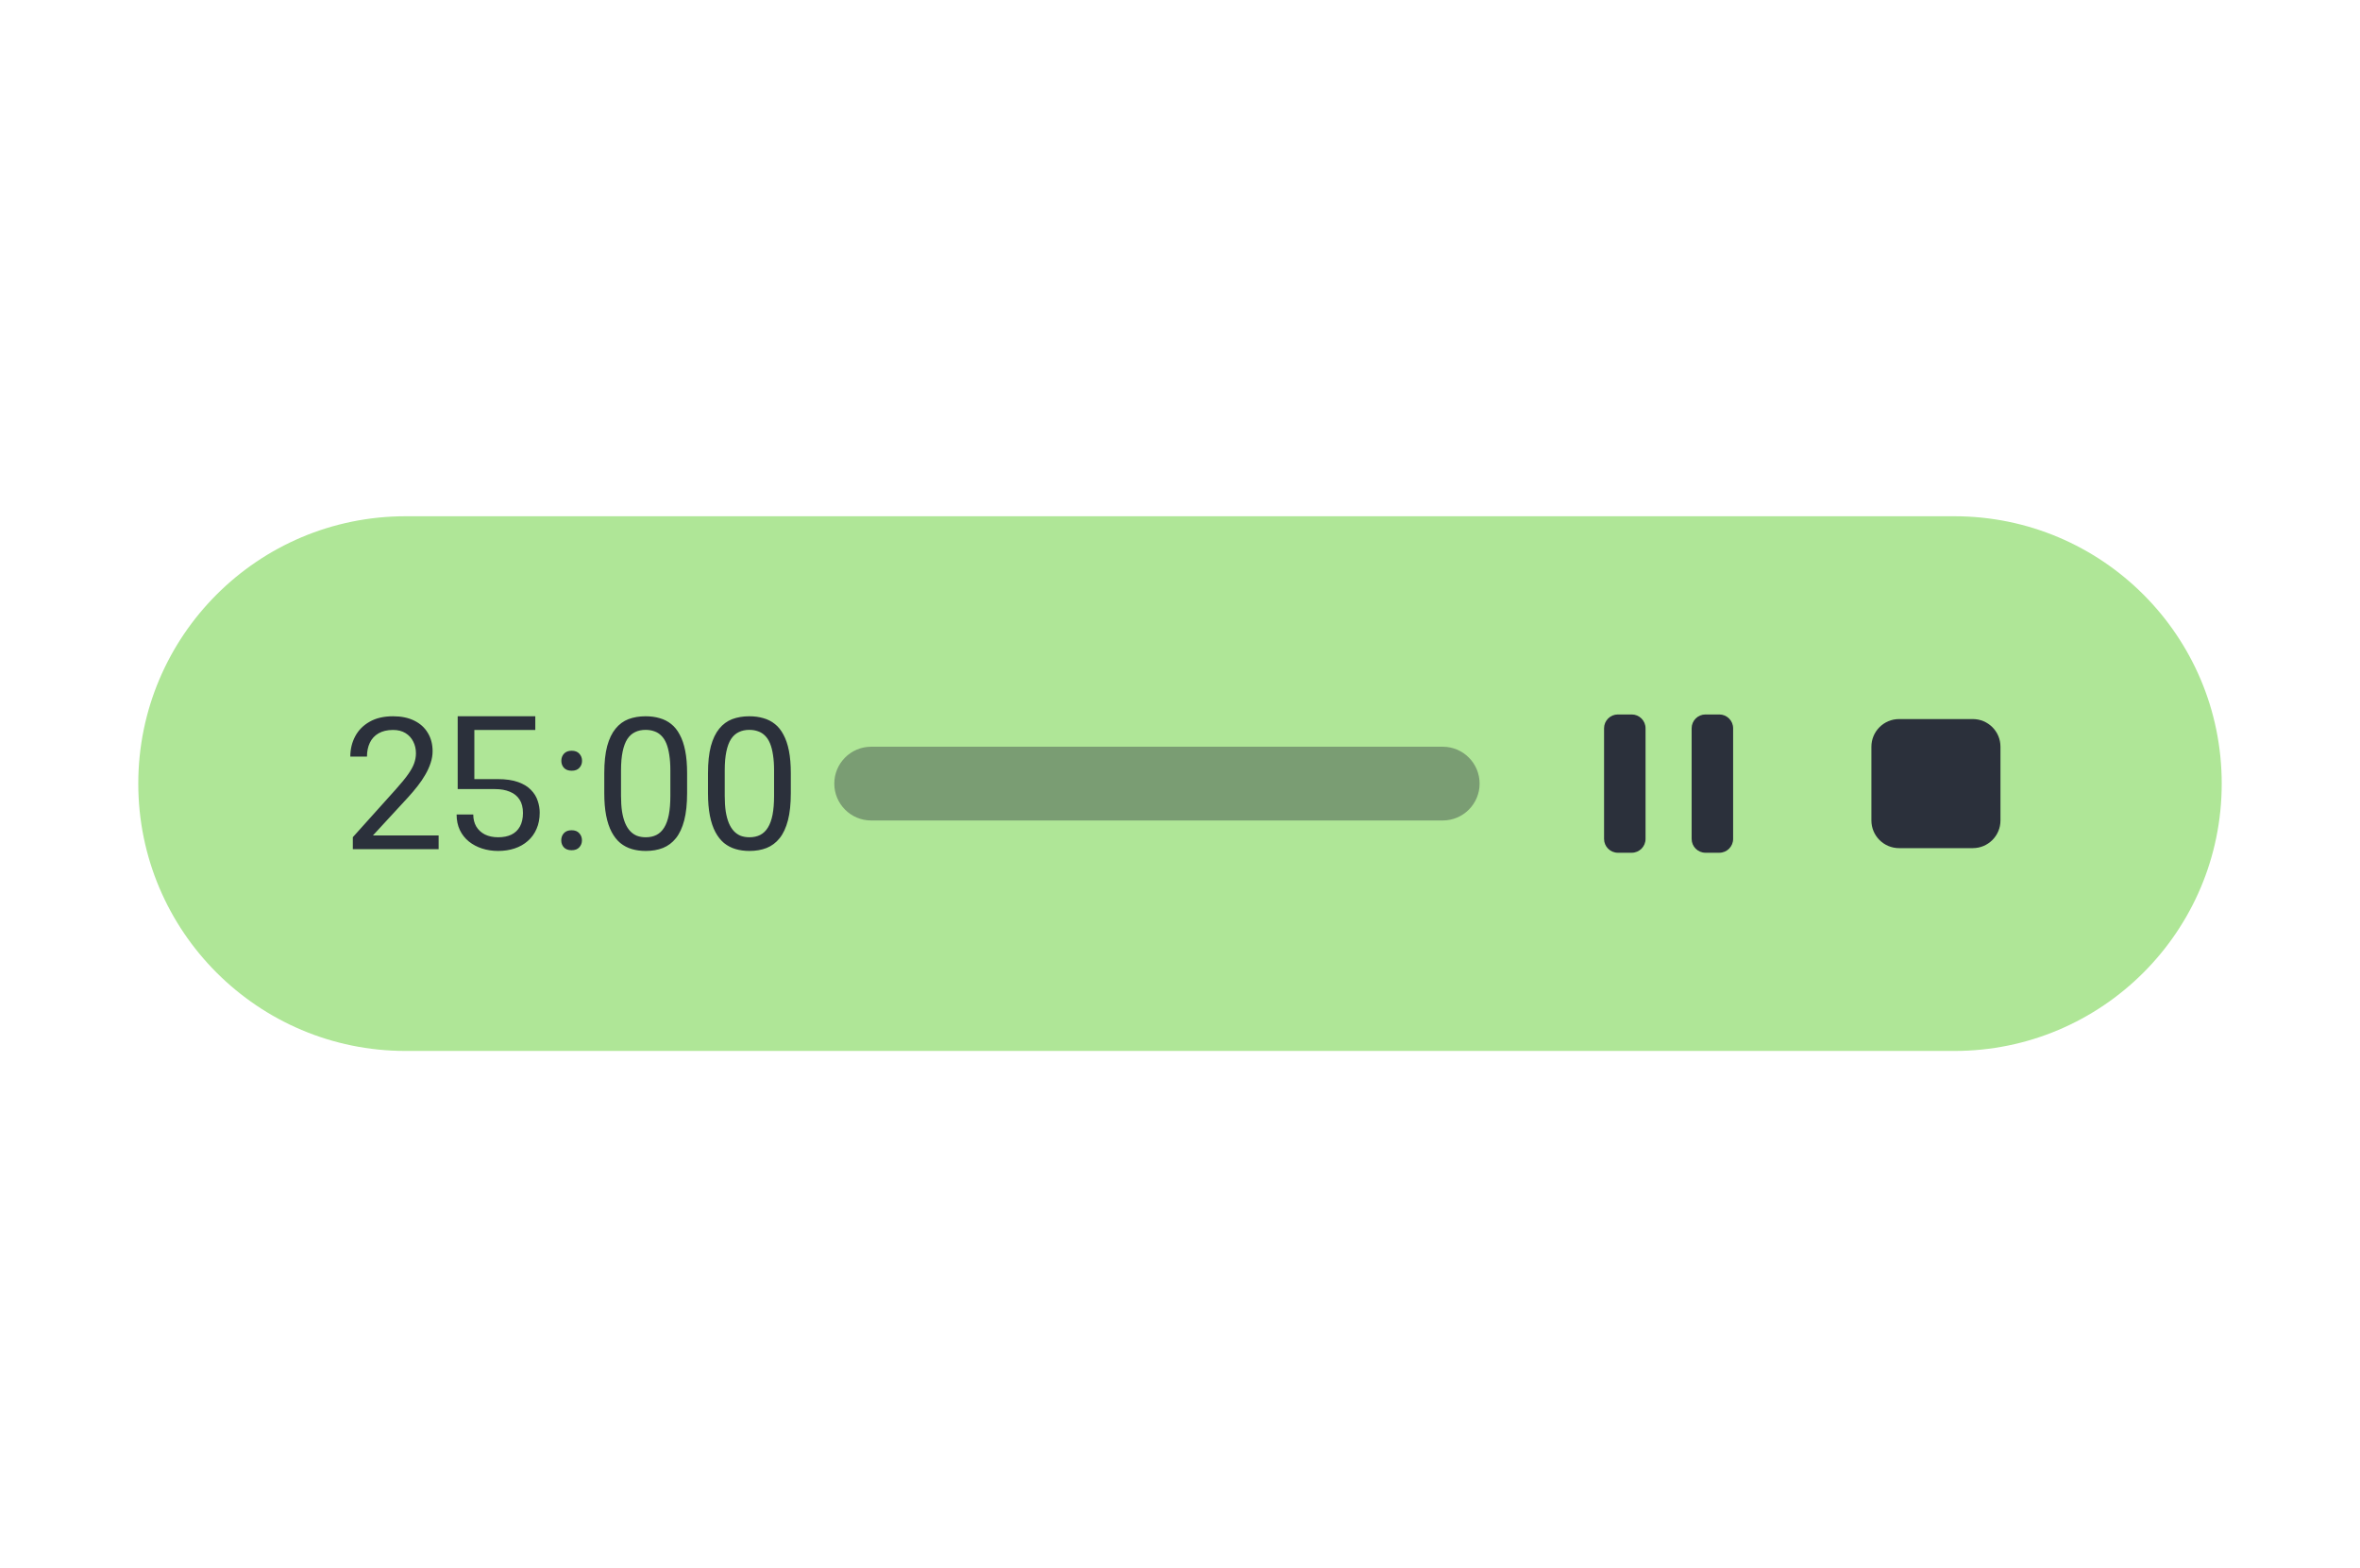
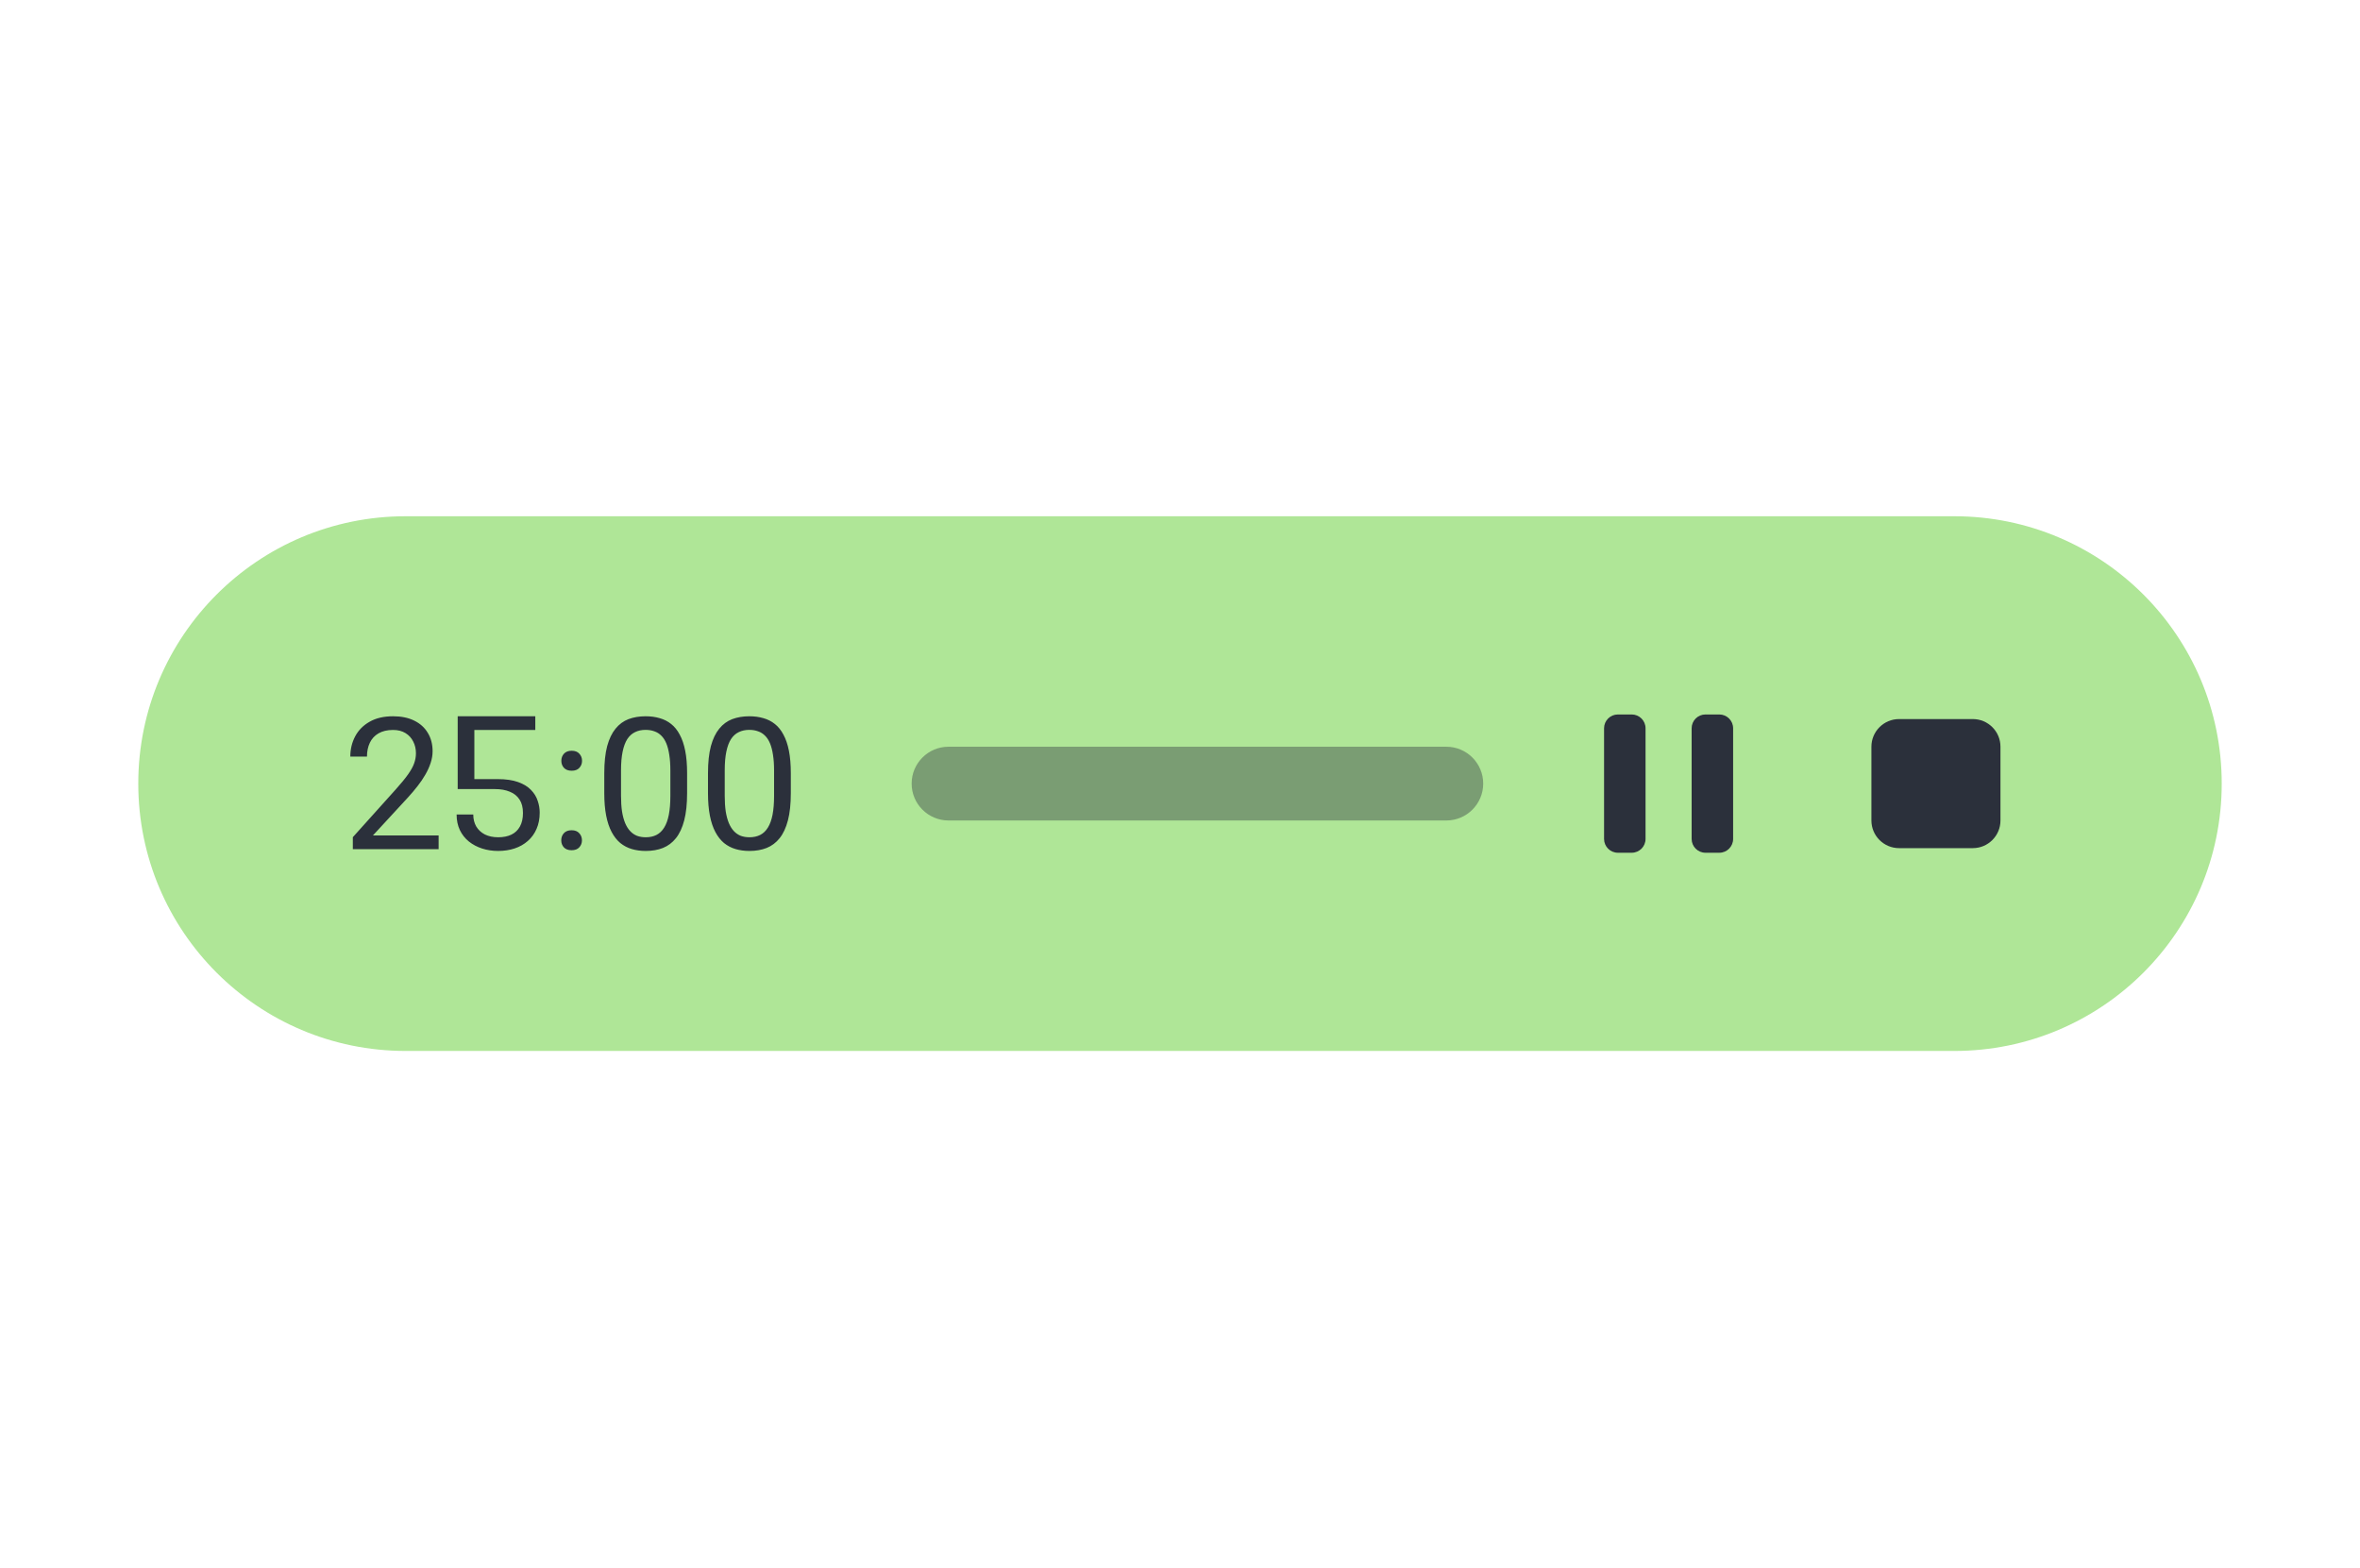
<svg xmlns="http://www.w3.org/2000/svg" width="512" height="340" viewBox="0 0 512 340" fill="none">
  <rect x="30" y="112" width="452" height="116" rx="58" fill="#AFE697" />
  <g transform="translate(-133.836 -375.78) scale(2)">
    <path d="M114.498 278.516V280H105.191V278.701L109.85 273.516C110.423 272.878 110.865 272.337 111.178 271.895C111.497 271.445 111.718 271.045 111.842 270.693C111.972 270.335 112.037 269.971 112.037 269.6C112.037 269.131 111.939 268.708 111.744 268.33C111.555 267.946 111.275 267.64 110.904 267.412C110.533 267.184 110.084 267.07 109.557 267.07C108.925 267.07 108.398 267.194 107.975 267.441C107.558 267.682 107.245 268.021 107.037 268.457C106.829 268.893 106.725 269.395 106.725 269.961H104.918C104.918 269.16 105.094 268.428 105.445 267.764C105.797 267.1 106.318 266.572 107.008 266.182C107.698 265.785 108.548 265.586 109.557 265.586C110.455 265.586 111.223 265.745 111.861 266.064C112.499 266.377 112.988 266.82 113.326 267.393C113.671 267.959 113.844 268.623 113.844 269.385C113.844 269.801 113.772 270.225 113.629 270.654C113.492 271.077 113.3 271.501 113.053 271.924C112.812 272.347 112.529 272.764 112.203 273.174C111.884 273.584 111.542 273.988 111.178 274.385L107.369 278.516H114.498ZM116.566 265.586H124.984V267.07H118.373V272.402H119.339V273.486H116.566ZM119.339 273.486V272.402H120.882C121.787 272.402 122.536 272.51 123.128 272.725C123.721 272.939 124.186 273.226 124.525 273.584C124.87 273.942 125.111 274.336 125.247 274.766C125.391 275.189 125.462 275.612 125.462 276.035C125.462 276.699 125.348 277.288 125.12 277.803C124.899 278.317 124.583 278.753 124.173 279.111C123.769 279.469 123.294 279.74 122.747 279.922C122.2 280.104 121.605 280.195 120.96 280.195C120.342 280.195 119.759 280.107 119.212 279.932C118.672 279.756 118.193 279.502 117.777 279.17C117.36 278.831 117.034 278.418 116.8 277.93C116.566 277.435 116.448 276.872 116.448 276.24H118.255C118.255 276.735 118.363 277.168 118.577 277.539C118.799 277.91 119.111 278.2 119.515 278.408C119.925 278.61 120.407 278.711 120.96 278.711C121.514 278.711 121.989 278.617 122.386 278.428C122.79 278.232 123.099 277.939 123.314 277.549C123.535 277.158 123.646 276.667 123.646 276.074C123.646 275.482 123.522 274.997 123.275 274.619C123.027 274.235 122.676 273.952 122.22 273.77C121.771 273.581 121.24 273.486 120.628 273.486H119.339ZM127.799 279.043C127.799 278.737 127.893 278.48 128.082 278.271C128.277 278.057 128.557 277.949 128.922 277.949C129.286 277.949 129.563 278.057 129.752 278.271C129.947 278.48 130.045 278.737 130.045 279.043C130.045 279.342 129.947 279.596 129.752 279.805C129.563 280.013 129.286 280.117 128.922 280.117C128.557 280.117 128.277 280.013 128.082 279.805C127.893 279.596 127.799 279.342 127.799 279.043ZM127.809 270.42C127.809 270.114 127.903 269.857 128.092 269.648C128.287 269.434 128.567 269.326 128.932 269.326C129.296 269.326 129.573 269.434 129.762 269.648C129.957 269.857 130.055 270.114 130.055 270.42C130.055 270.719 129.957 270.973 129.762 271.182C129.573 271.39 129.296 271.494 128.932 271.494C128.567 271.494 128.287 271.39 128.092 271.182C127.903 270.973 127.809 270.719 127.809 270.42ZM141.451 271.758V273.926C141.451 275.091 141.347 276.074 141.139 276.875C140.93 277.676 140.631 278.32 140.24 278.809C139.85 279.297 139.378 279.652 138.824 279.873C138.277 280.088 137.659 280.195 136.969 280.195C136.422 280.195 135.917 280.127 135.455 279.99C134.993 279.854 134.576 279.635 134.205 279.336C133.84 279.03 133.528 278.633 133.268 278.145C133.007 277.656 132.809 277.064 132.672 276.367C132.535 275.671 132.467 274.857 132.467 273.926V271.758C132.467 270.592 132.571 269.616 132.779 268.828C132.994 268.04 133.297 267.409 133.688 266.934C134.078 266.452 134.547 266.107 135.094 265.898C135.647 265.69 136.266 265.586 136.949 265.586C137.503 265.586 138.01 265.654 138.473 265.791C138.941 265.921 139.358 266.133 139.723 266.426C140.087 266.712 140.396 267.096 140.65 267.578C140.911 268.053 141.109 268.636 141.246 269.326C141.383 270.016 141.451 270.827 141.451 271.758ZM139.635 274.219V271.455C139.635 270.817 139.596 270.257 139.518 269.775C139.446 269.287 139.339 268.87 139.195 268.525C139.052 268.18 138.87 267.9 138.648 267.686C138.434 267.471 138.183 267.314 137.896 267.217C137.617 267.113 137.301 267.061 136.949 267.061C136.52 267.061 136.139 267.142 135.807 267.305C135.475 267.461 135.195 267.712 134.967 268.057C134.745 268.402 134.576 268.854 134.459 269.414C134.342 269.974 134.283 270.654 134.283 271.455V274.219C134.283 274.857 134.319 275.42 134.391 275.908C134.469 276.396 134.583 276.82 134.732 277.178C134.882 277.529 135.064 277.819 135.279 278.047C135.494 278.275 135.742 278.444 136.021 278.555C136.308 278.659 136.624 278.711 136.969 278.711C137.411 278.711 137.799 278.626 138.131 278.457C138.463 278.288 138.74 278.024 138.961 277.666C139.189 277.301 139.358 276.836 139.469 276.27C139.579 275.697 139.635 275.013 139.635 274.219ZM152.701 271.758V273.926C152.701 275.091 152.597 276.074 152.389 276.875C152.18 277.676 151.881 278.32 151.49 278.809C151.1 279.297 150.628 279.652 150.074 279.873C149.527 280.088 148.909 280.195 148.219 280.195C147.672 280.195 147.167 280.127 146.705 279.99C146.243 279.854 145.826 279.635 145.455 279.336C145.09 279.03 144.778 278.633 144.518 278.145C144.257 277.656 144.059 277.064 143.922 276.367C143.785 275.671 143.717 274.857 143.717 273.926V271.758C143.717 270.592 143.821 269.616 144.029 268.828C144.244 268.04 144.547 267.409 144.938 266.934C145.328 266.452 145.797 266.107 146.344 265.898C146.897 265.69 147.516 265.586 148.199 265.586C148.753 265.586 149.26 265.654 149.723 265.791C150.191 265.921 150.608 266.133 150.973 266.426C151.337 266.712 151.646 267.096 151.9 267.578C152.161 268.053 152.359 268.636 152.496 269.326C152.633 270.016 152.701 270.827 152.701 271.758ZM150.885 274.219V271.455C150.885 270.817 150.846 270.257 150.768 269.775C150.696 269.287 150.589 268.87 150.445 268.525C150.302 268.18 150.12 267.9 149.898 267.686C149.684 267.471 149.433 267.314 149.146 267.217C148.867 267.113 148.551 267.061 148.199 267.061C147.77 267.061 147.389 267.142 147.057 267.305C146.725 267.461 146.445 267.712 146.217 268.057C145.995 268.402 145.826 268.854 145.709 269.414C145.592 269.974 145.533 270.654 145.533 271.455V274.219C145.533 274.857 145.569 275.42 145.641 275.908C145.719 276.396 145.833 276.82 145.982 277.178C146.132 277.529 146.314 277.819 146.529 278.047C146.744 278.275 146.992 278.444 147.271 278.555C147.558 278.659 147.874 278.711 148.219 278.711C148.661 278.711 149.049 278.626 149.381 278.457C149.713 278.288 149.99 278.024 150.211 277.666C150.439 277.301 150.608 276.836 150.719 276.27C150.829 275.697 150.885 275.013 150.885 274.219Z" fill="#2B303B" />
  </g>
-   <rect opacity="0.4" x="181" y="162" width="140" height="16" rx="8" fill="#2B303B" />
+   <rect opacity="0.4" x="197.78" y="162" width="124" height="16" rx="8" fill="#2B303B" />
  <rect x="348" y="155" width="9" height="30" rx="3" fill="#2B303B" />
  <rect x="367" y="155" width="9" height="30" rx="3" fill="#2B303B" />
  <rect x="406" y="156" width="28" height="28" rx="6" fill="#2B303B" />
</svg>
